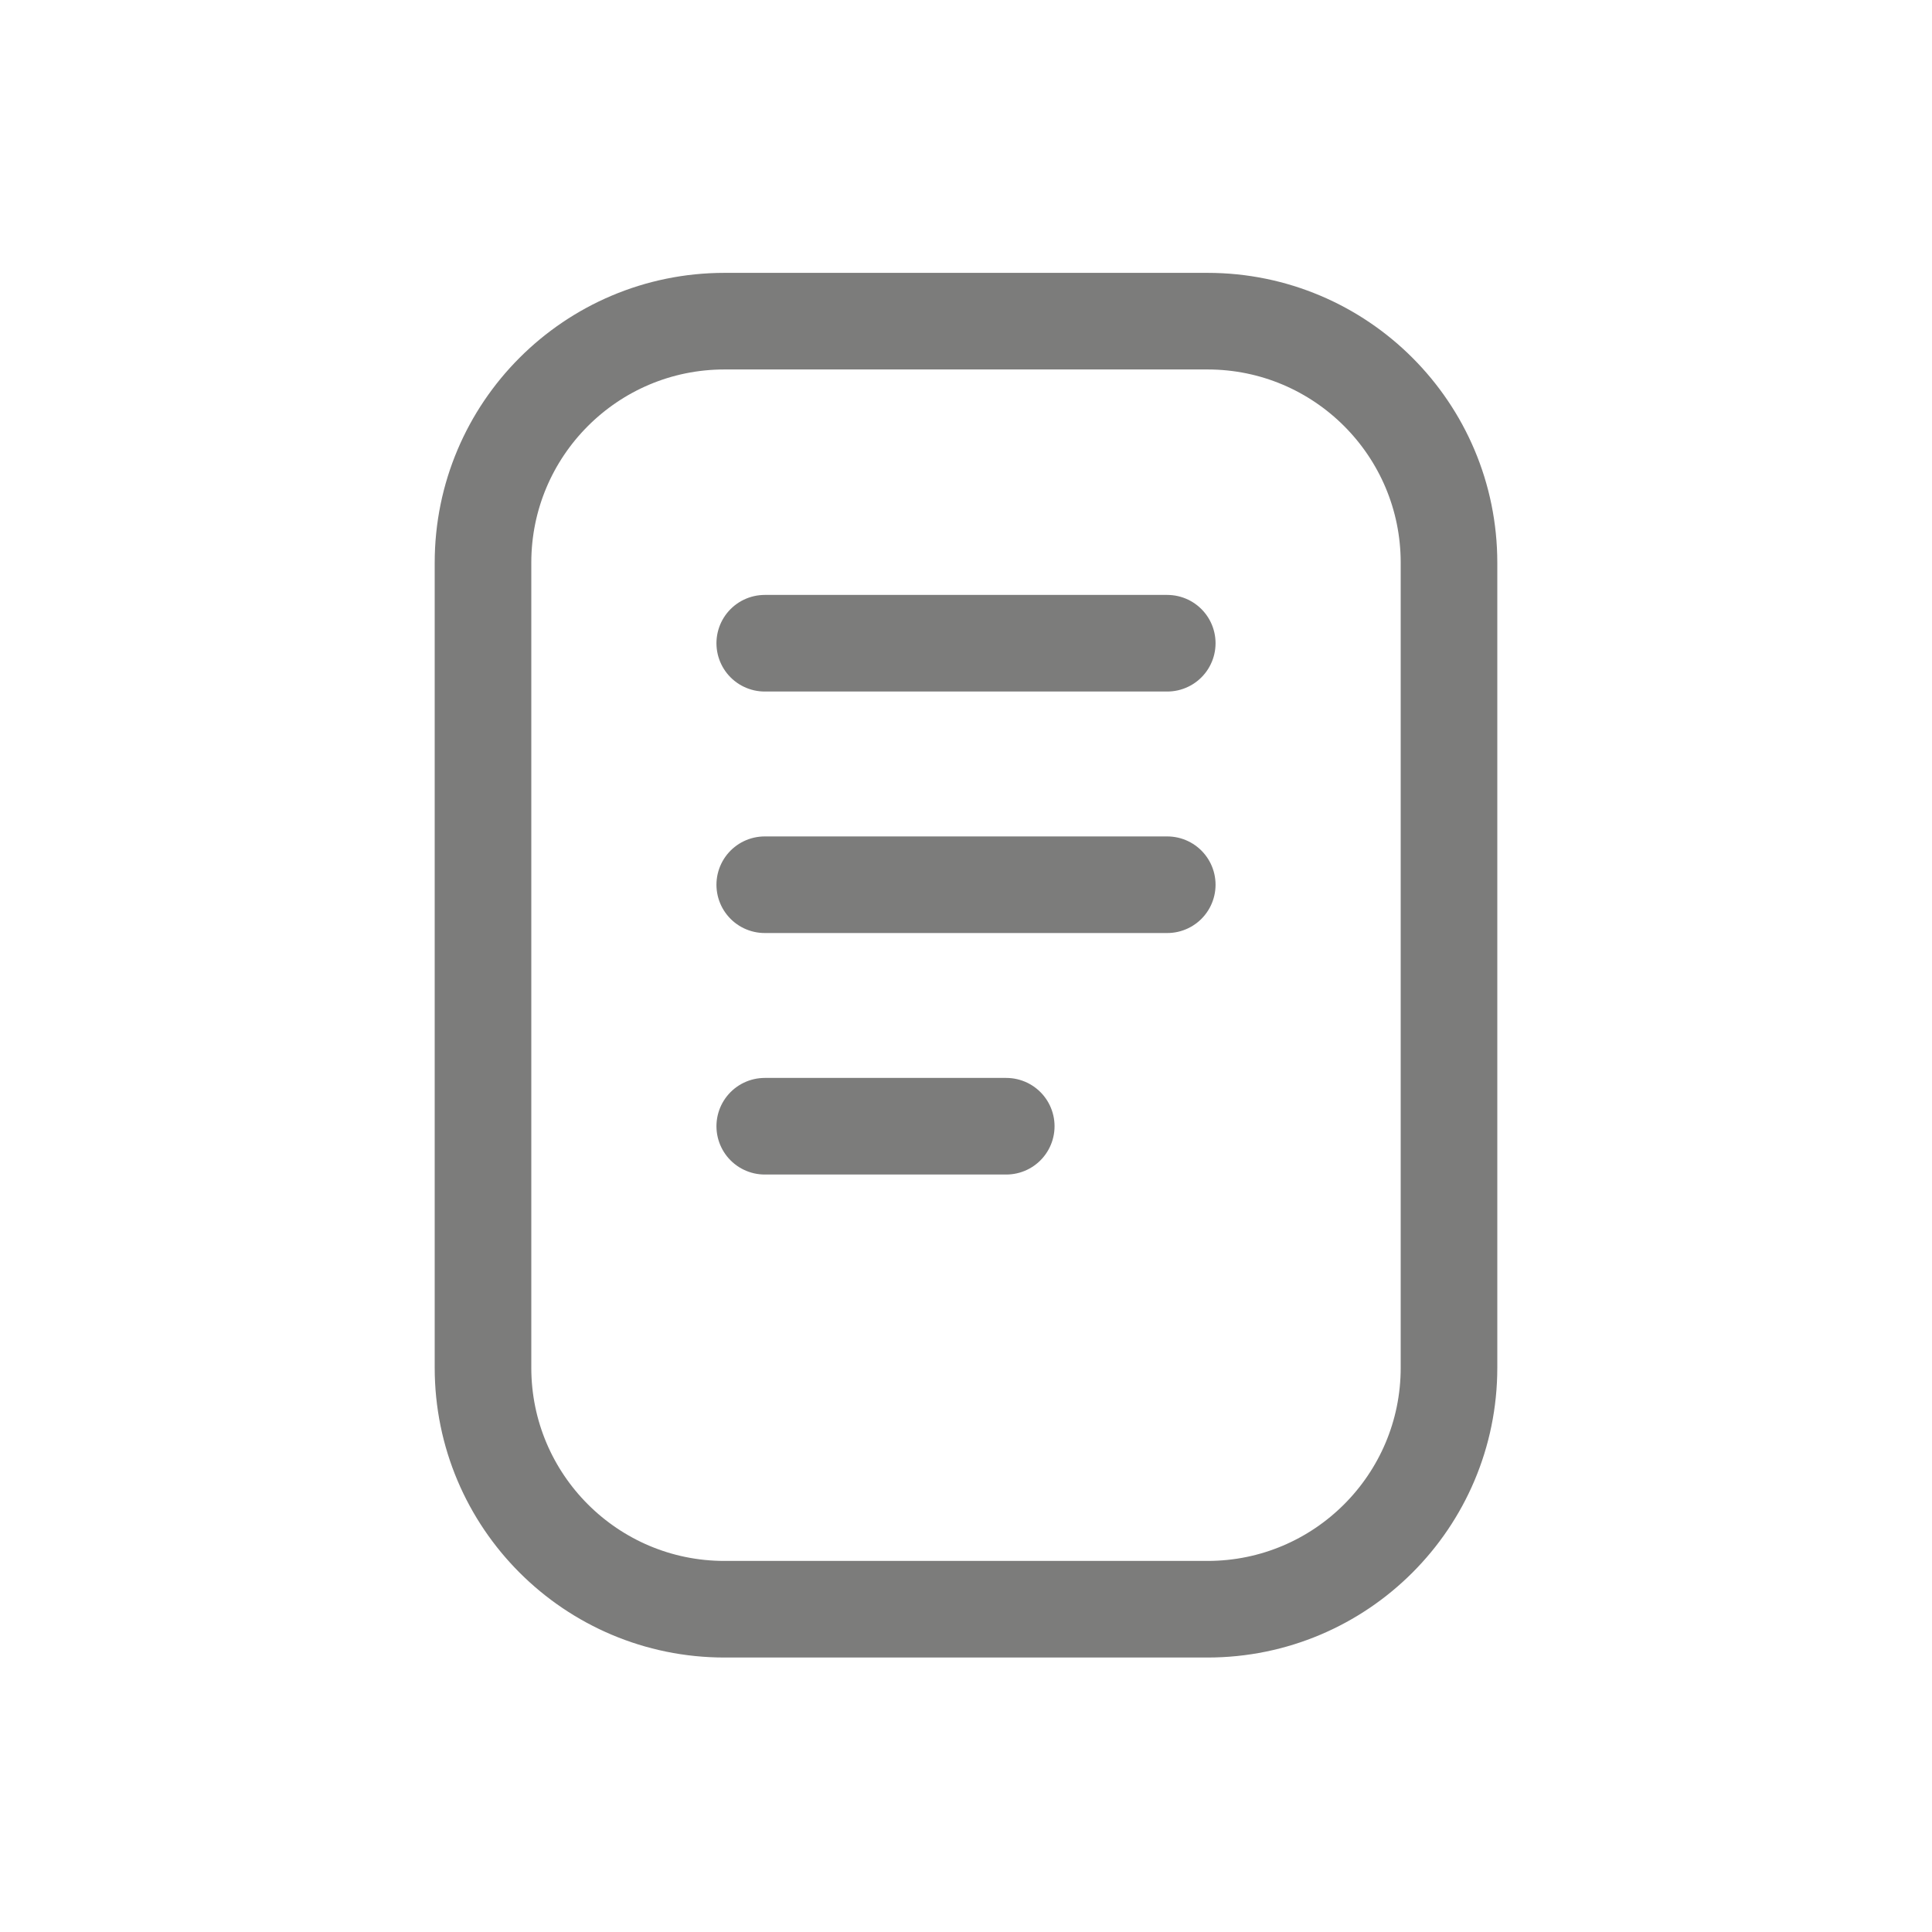
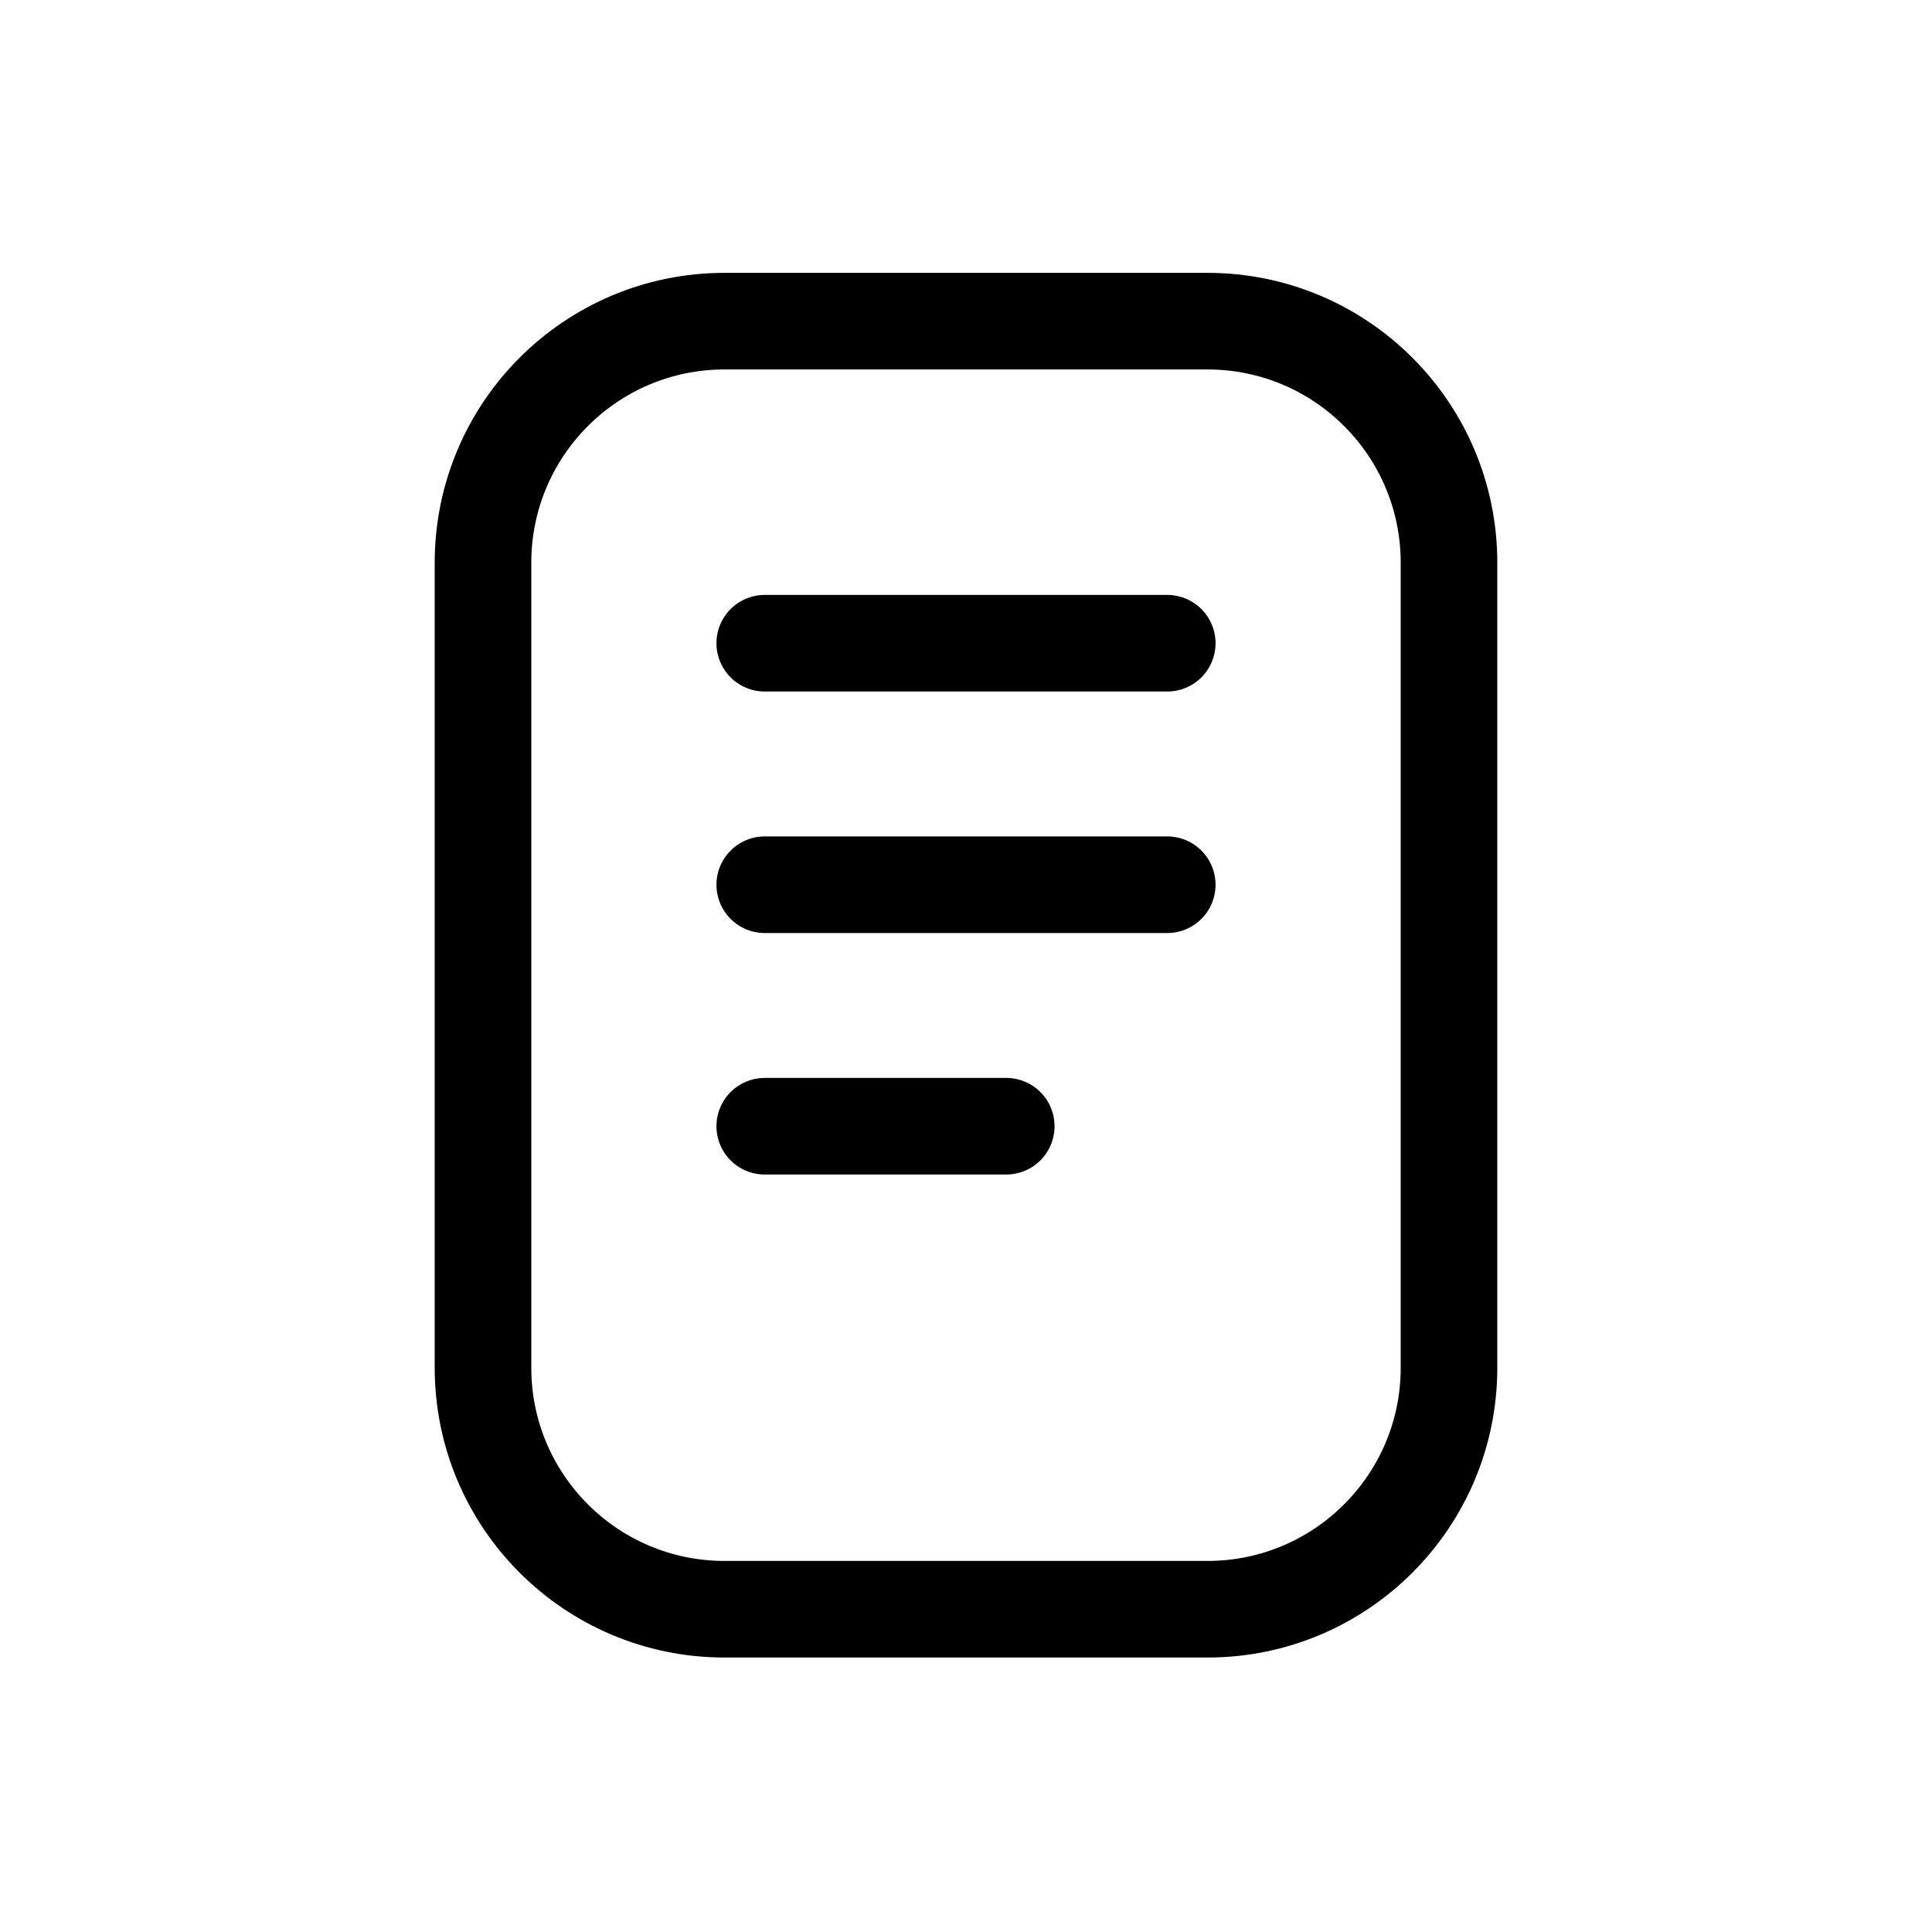
<svg xmlns="http://www.w3.org/2000/svg" width="30" height="30" viewBox="0 0 30 30" fill="none">
-   <path d="M18.75 4.987H11.25C9.179 4.987 7.5 6.666 7.5 8.738V21.238C7.5 23.309 9.179 24.988 11.25 24.988H18.75C20.821 24.988 22.5 23.309 22.5 21.238V8.738C22.5 6.666 20.821 4.987 18.75 4.987Z" stroke="#7C7C7B" stroke-width="1.5" stroke-miterlimit="10" stroke-linecap="round" />
-   <path d="M18.125 13.738H11.875" stroke="#7C7C7B" stroke-width="1.5" stroke-linecap="round" stroke-linejoin="round" />
-   <path d="M15.625 17.488H11.875" stroke="#7C7C7B" stroke-width="1.5" stroke-linecap="round" stroke-linejoin="round" />
-   <path d="M18.125 9.988H11.875" stroke="#7C7C7B" stroke-width="1.5" stroke-linecap="round" stroke-linejoin="round" />
+   <path d="M18.75 4.987H11.25C9.179 4.987 7.5 6.666 7.5 8.738V21.238C7.5 23.309 9.179 24.988 11.25 24.988H18.75C20.821 24.988 22.5 23.309 22.5 21.238V8.738C22.5 6.666 20.821 4.987 18.75 4.987Z" stroke="currentColor" stroke-width="1.5" stroke-miterlimit="10" stroke-linecap="round" />
+   <path d="M18.125 13.738H11.875" stroke="currentColor" stroke-width="1.5" stroke-linecap="round" stroke-linejoin="round" />
+   <path d="M15.625 17.488H11.875" stroke="currentColor" stroke-width="1.5" stroke-linecap="round" stroke-linejoin="round" />
+   <path d="M18.125 9.988H11.875" stroke="currentColor" stroke-width="1.5" stroke-linecap="round" stroke-linejoin="round" />
</svg>
